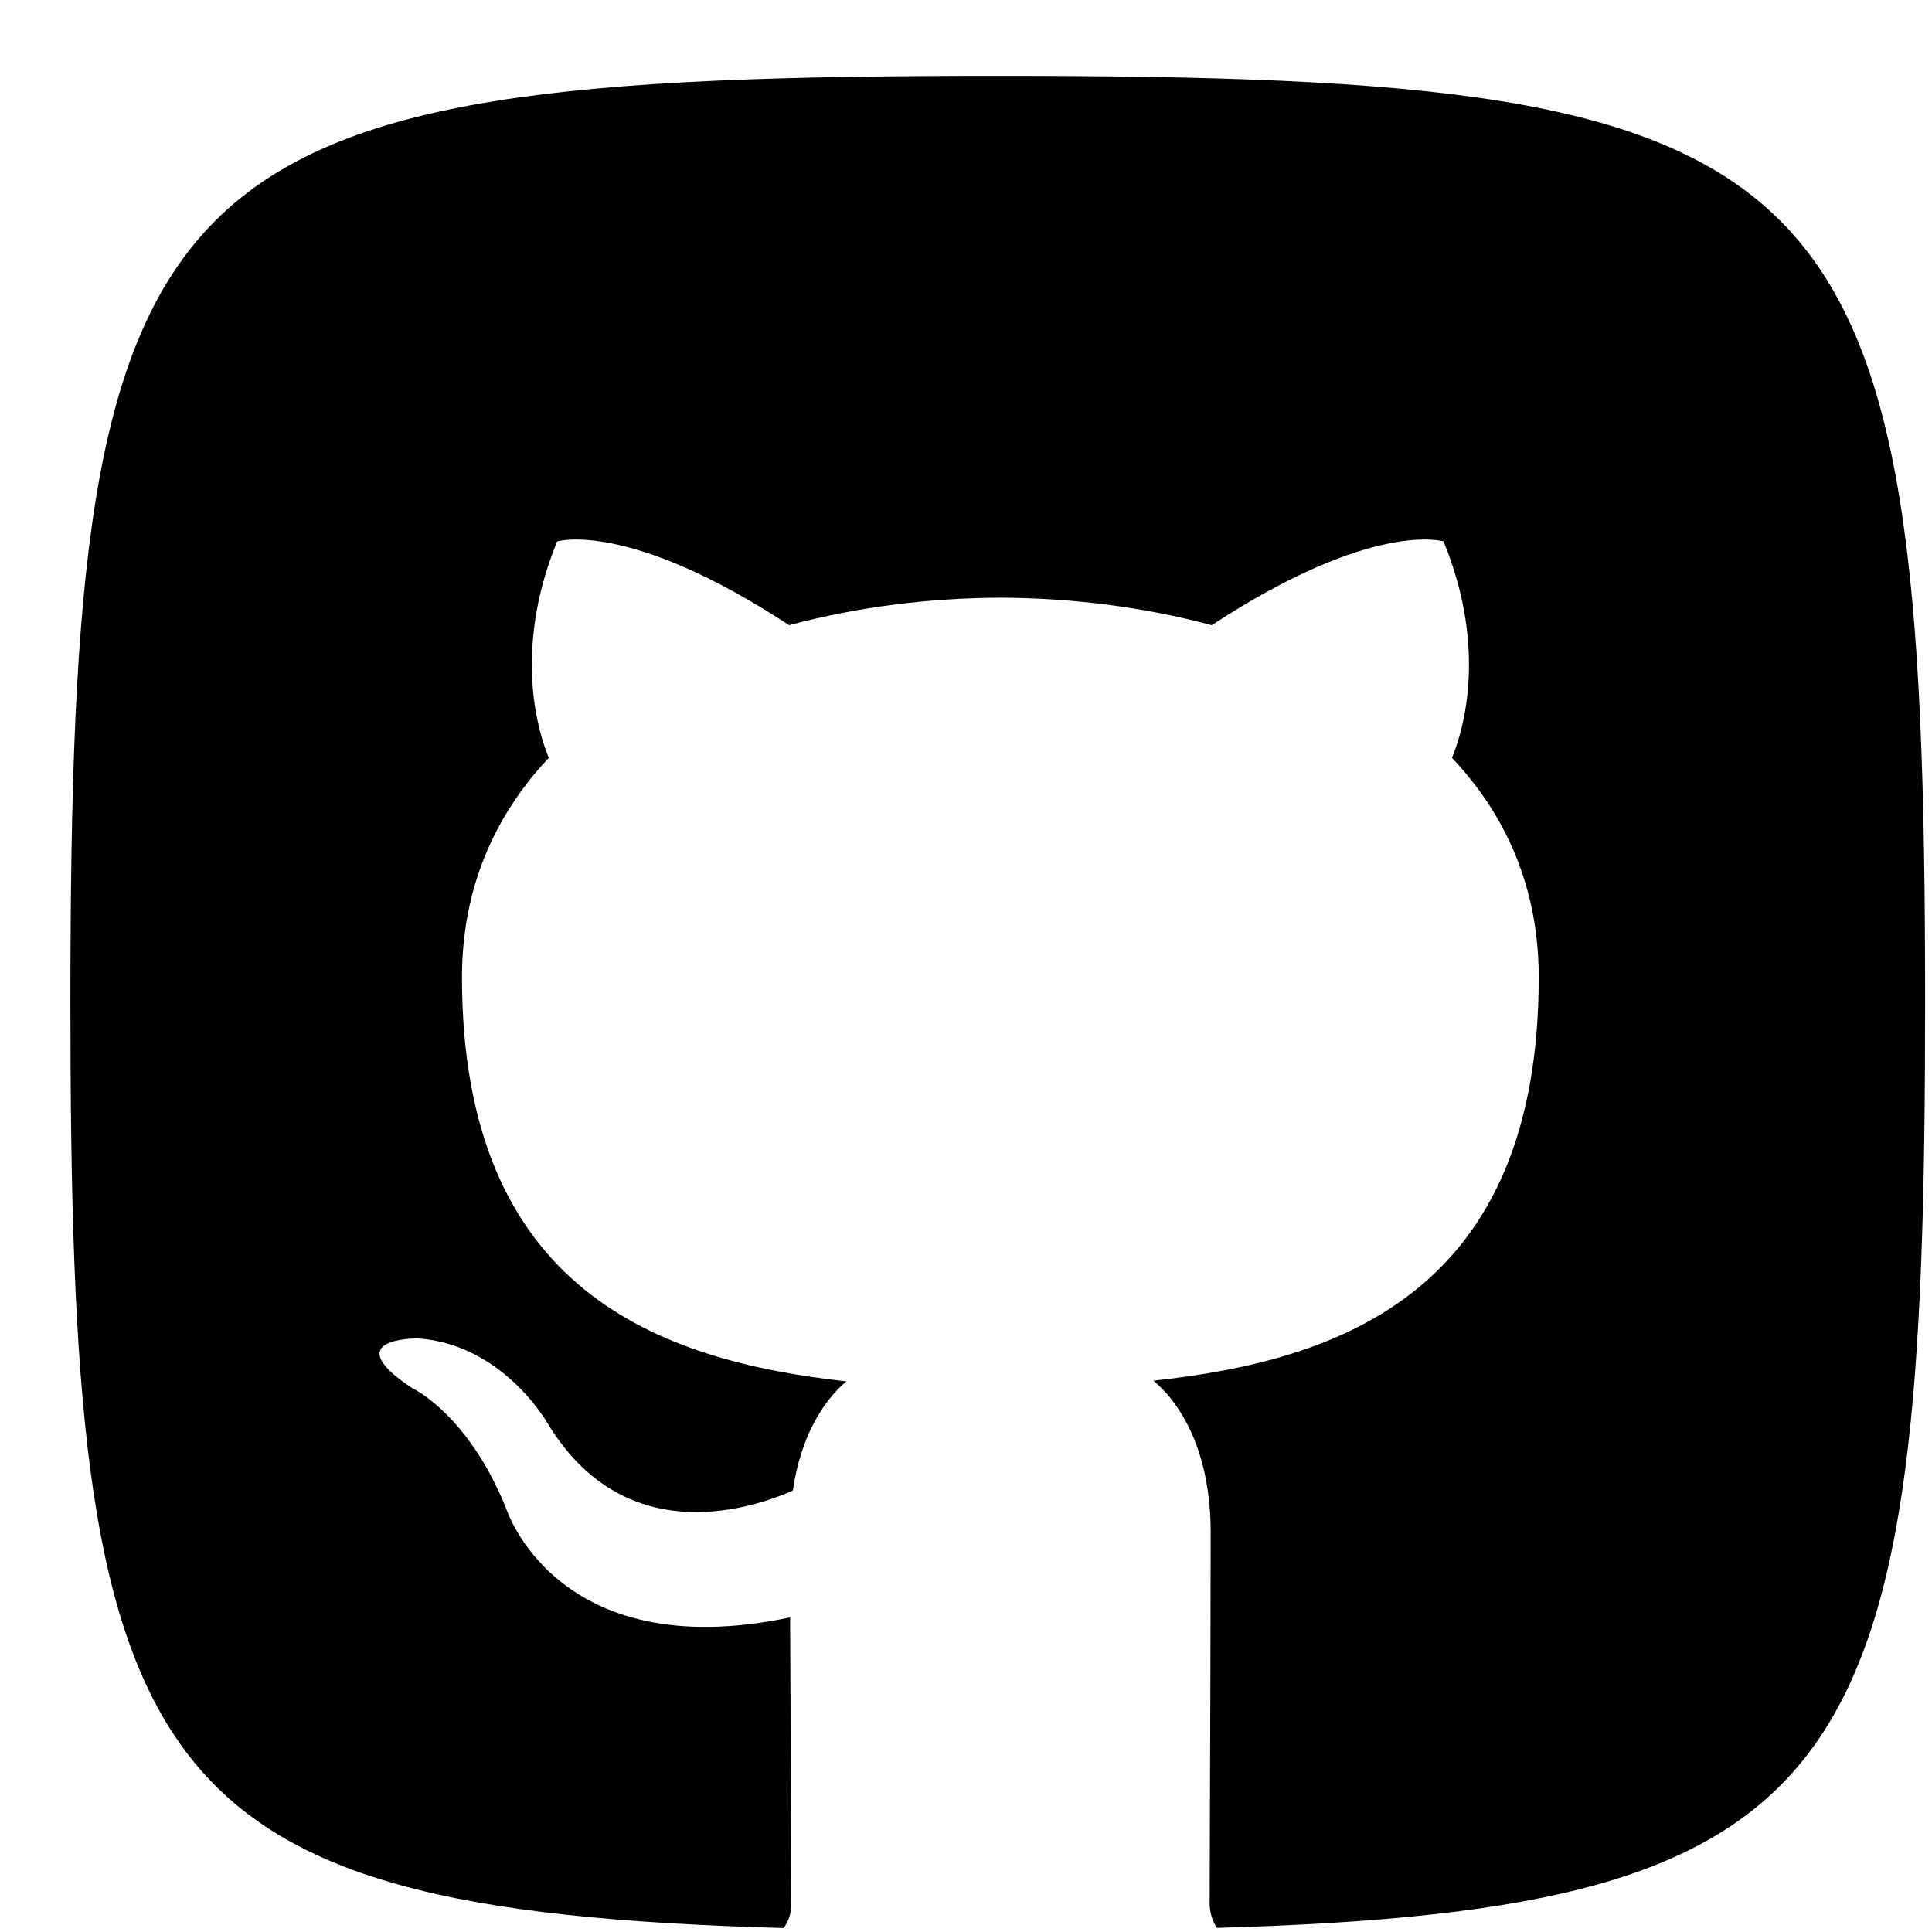
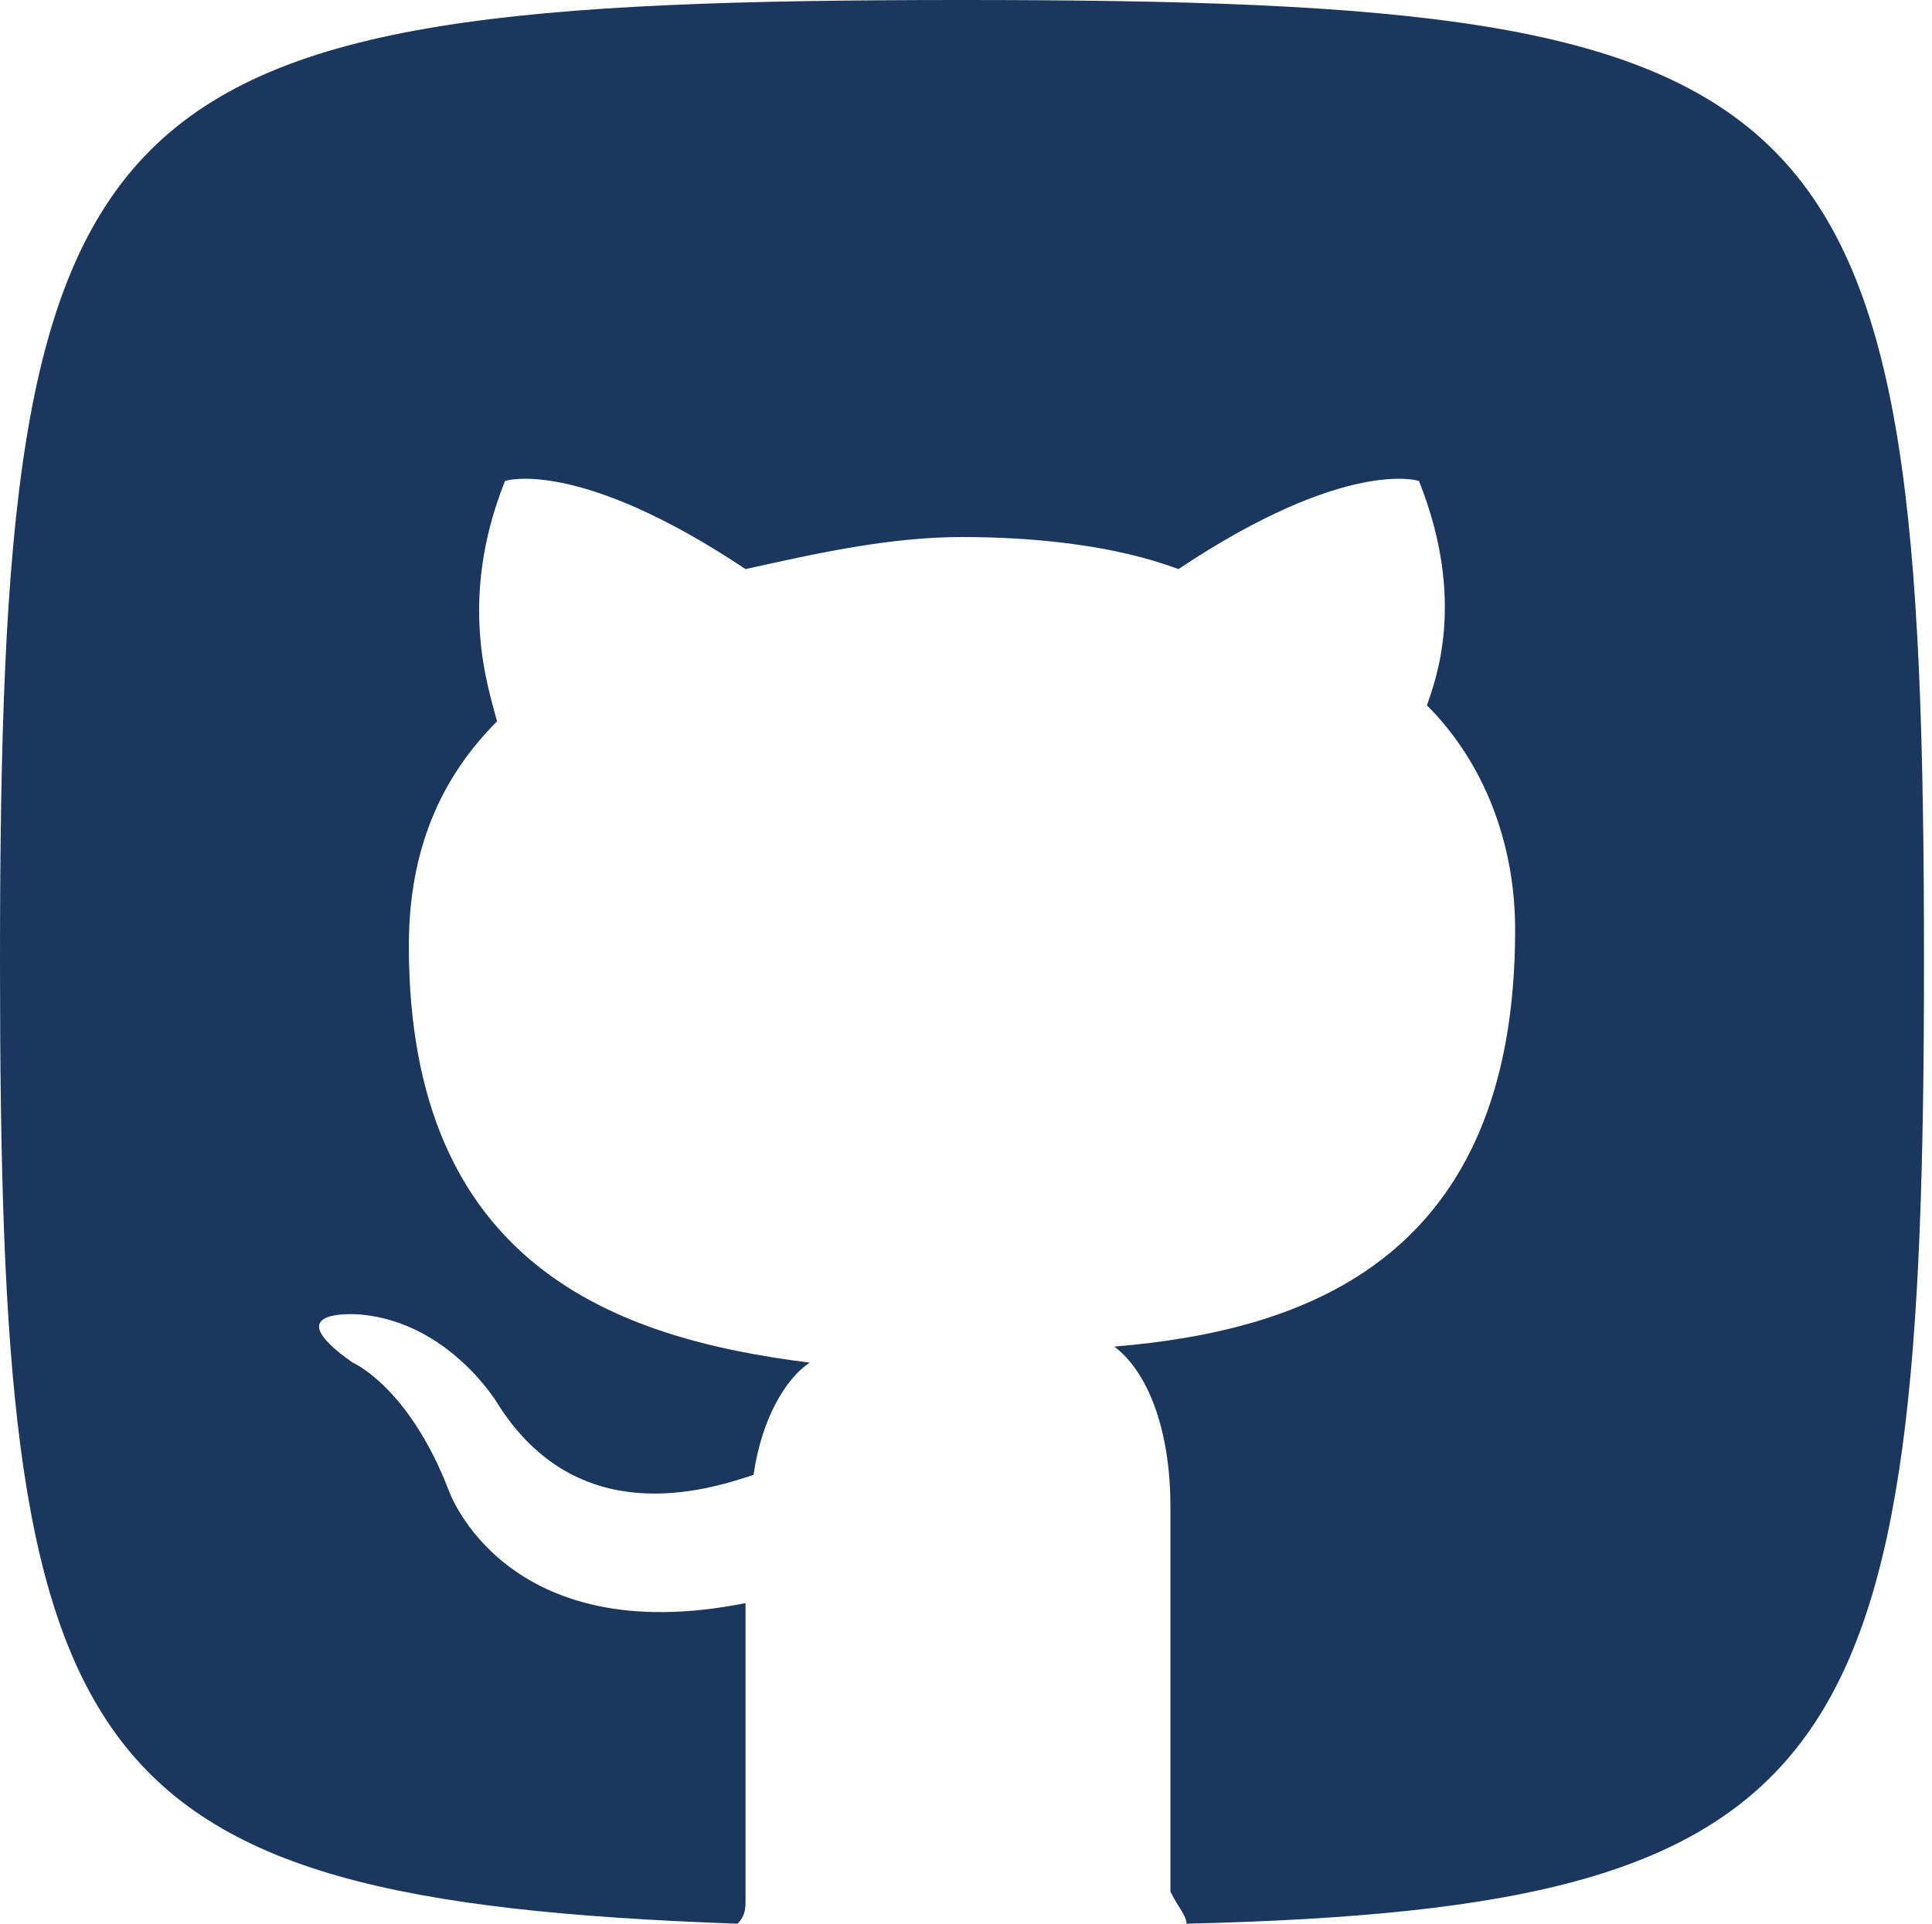
- <svg xmlns="http://www.w3.org/2000/svg" fill="none" height="25" viewBox="0 0 25 25" width="25">
-   <path clip-rule="evenodd" d="M15.748 24.947C24.09 24.706 24.911 22.95 24.911 12.981C24.911 1.981 23.911 0.981 12.911 0.981C1.911 0.981 0.911 1.981 0.911 12.981C0.911 22.976 1.737 24.715 10.139 24.949C10.212 24.858 10.239 24.744 10.239 24.628C10.239 24.378 10.229 21.812 10.224 20.929C7.187 21.568 6.546 19.51 6.546 19.51C6.049 18.288 5.333 17.962 5.333 17.962C4.342 17.306 5.408 17.319 5.408 17.319C6.504 17.394 7.081 18.41 7.081 18.41C8.055 20.027 9.637 19.56 10.259 19.289C10.358 18.606 10.64 18.139 10.952 17.875C8.527 17.608 5.978 16.7 5.978 12.645C5.978 11.49 6.404 10.546 7.102 9.806C6.989 9.538 6.615 8.462 7.209 7.006C7.209 7.006 8.126 6.721 10.212 8.09C11.083 7.855 12.017 7.738 12.946 7.734C13.873 7.738 14.807 7.855 15.68 8.09C17.765 6.721 18.68 7.006 18.68 7.006C19.276 8.462 18.901 9.538 18.788 9.806C19.488 10.546 19.911 11.49 19.911 12.645C19.911 16.71 17.358 17.605 14.925 17.866C15.317 18.193 15.666 18.839 15.666 19.826C15.666 20.772 15.66 22.445 15.656 23.554C15.654 24.103 15.653 24.513 15.653 24.628C15.653 24.737 15.682 24.852 15.748 24.947V24.947Z" fill="black" fill-rule="evenodd" />
+ <svg xmlns="http://www.w3.org/2000/svg" version="1.1" id="Layer_1" x="0px" y="0px" viewBox="0 0 24.1 24" style="enable-background:new 0 0 24.1 24;" xml:space="preserve">
+   <style type="text/css">
+ 	.st0{fill-rule:evenodd;clip-rule:evenodd;fill:#1B375E;}
+ </style>
+   <path class="st0" d="M14.8,24c8.3-0.2,9.2-2,9.2-12C24,1,23,0,12,0C1,0,0,1,0,12c0,10,0.8,11.7,9.2,12c0.1-0.1,0.1-0.2,0.1-0.3  c0-0.2,0-2.8,0-3.7c-3,0.6-3.7-1.4-3.7-1.4C5.1,17.3,4.4,17,4.4,17c-1-0.7,0.1-0.6,0.1-0.6c1.1,0.1,1.7,1.1,1.7,1.1  c1,1.6,2.6,1.1,3.2,0.9c0.1-0.7,0.4-1.2,0.7-1.4c-2.4-0.3-5-1.2-5-5.2c0-1.2,0.4-2.1,1.1-2.8C6.1,8.6,5.7,7.5,6.3,6  c0,0,0.9-0.3,3,1.1c0.9-0.2,1.8-0.4,2.7-0.4c0.9,0,1.9,0.1,2.7,0.4c2.1-1.4,3-1.1,3-1.1c0.6,1.5,0.2,2.5,0.1,2.8  c0.7,0.7,1.1,1.7,1.1,2.8c0,4.1-2.6,5-5,5.2c0.4,0.3,0.7,1,0.7,2c0,0.9,0,2.6,0,3.7c0,0.5,0,1,0,1.1C14.7,23.8,14.8,23.9,14.8,24  L14.8,24z" />
</svg>
